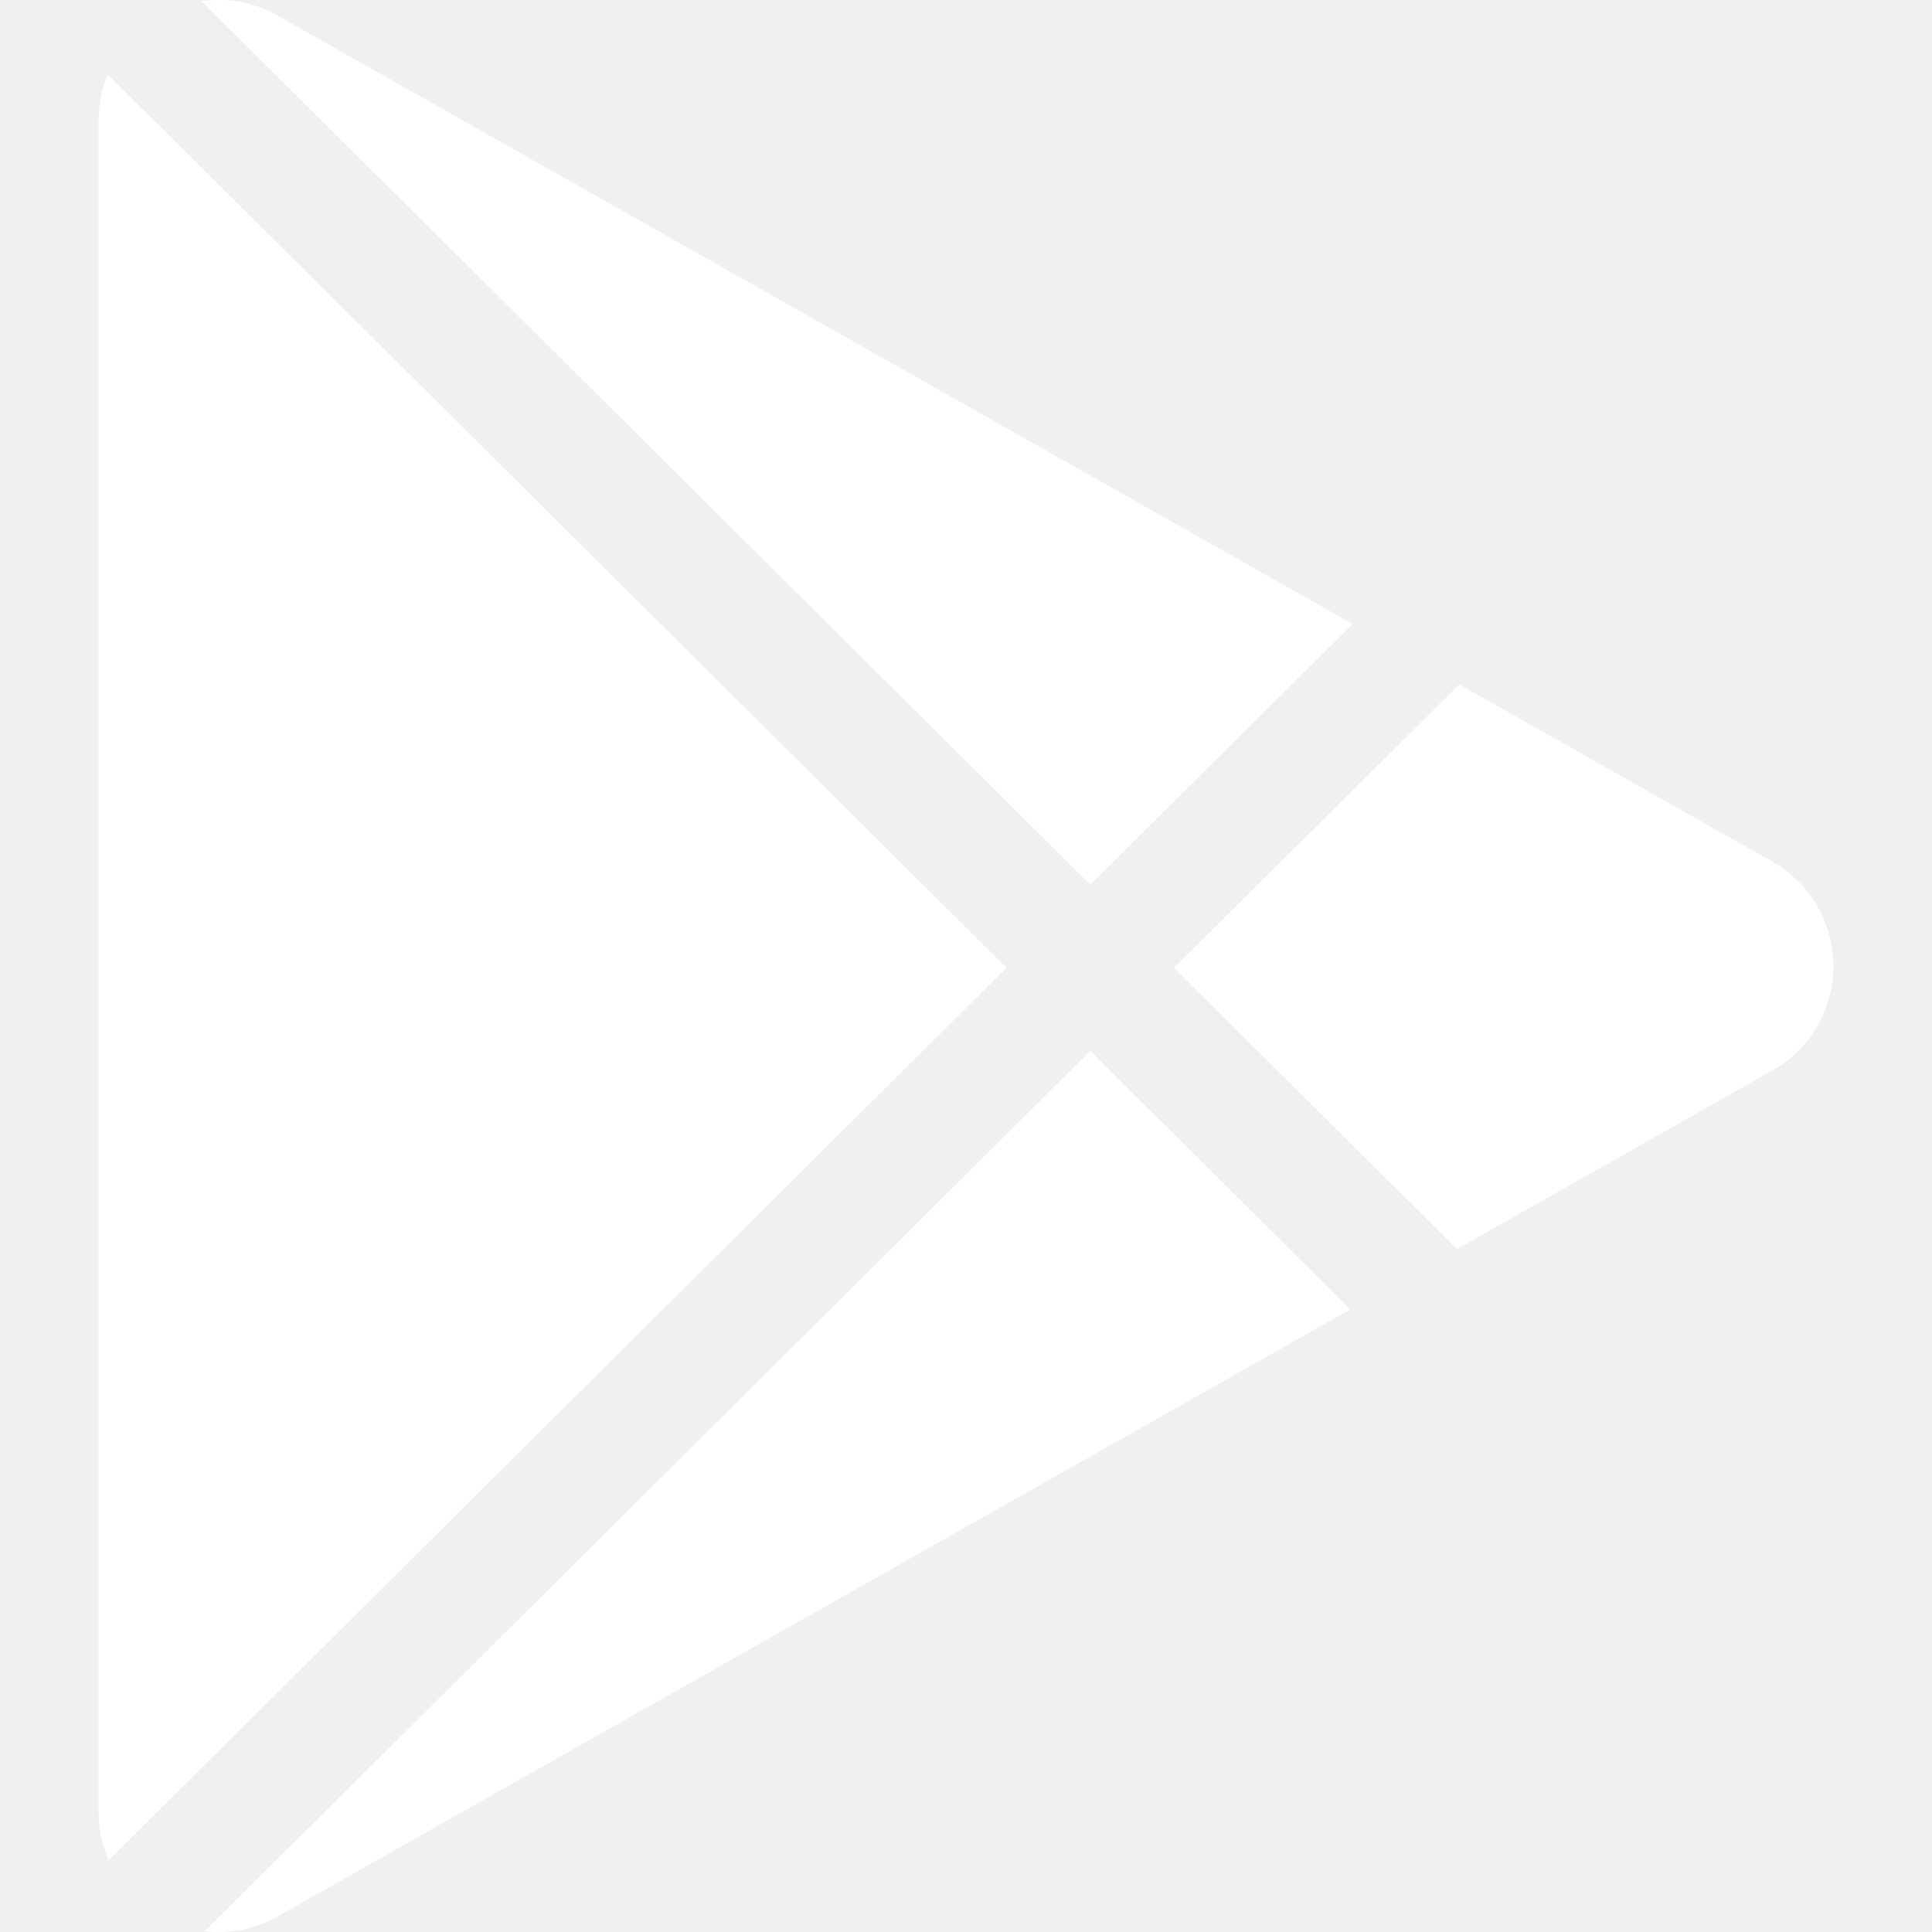
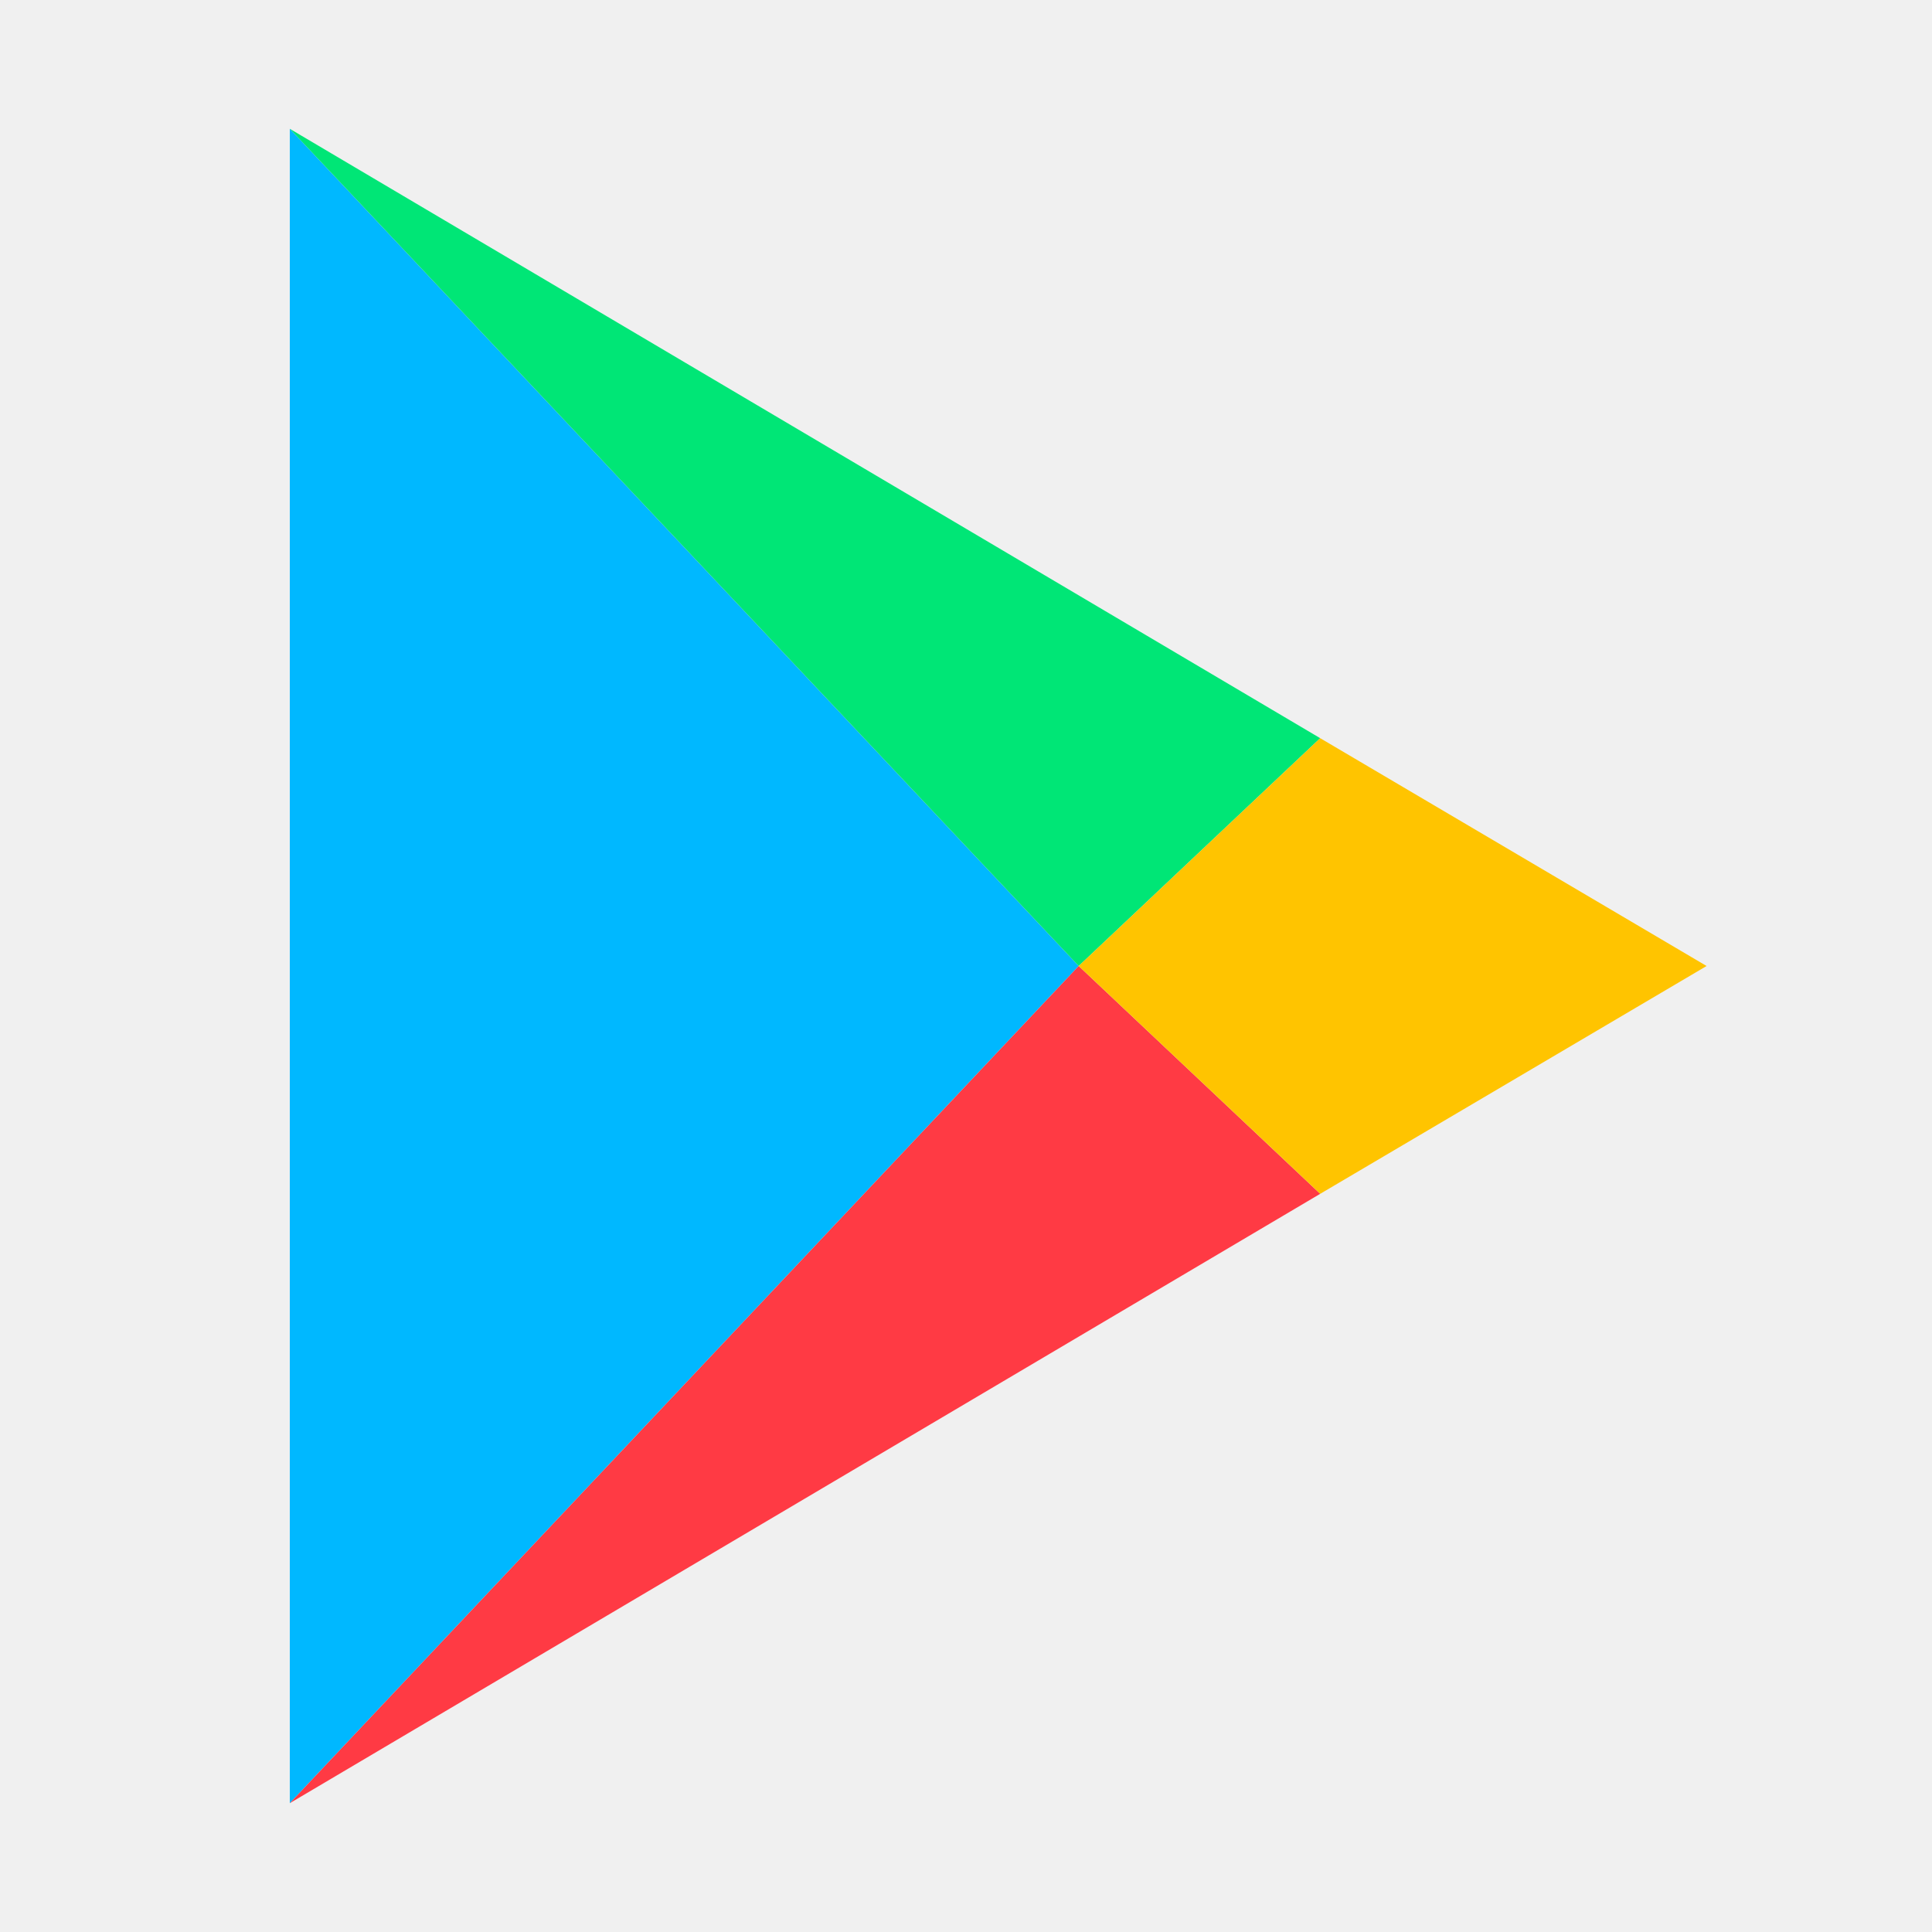
- <svg xmlns="http://www.w3.org/2000/svg" fill="#ffffff" role="img" viewBox="0 0 24 24">
-   <path d="M22.018 13.298l-3.919 2.218-3.515-3.493 3.543-3.521 3.891 2.202a1.49 1.49 0 0 1 0 2.594zM1.337.924a1.486 1.486 0 0 0-.112.568v21.017c0 .217.045.419.124.6l11.155-11.087L1.337.924zm12.207 10.065l3.258-3.238L3.45.195a1.466 1.466 0 0 0-.946-.179l11.04 10.973zm0 2.067l-11 10.933c.298.036.612-.016.906-.183l13.324-7.54-3.23-3.21z" />
+ <svg xmlns="http://www.w3.org/2000/svg" role="img" viewBox="0 0 24 24">
+   <polygon points="3.6,1.6 3.6,22.4 13.4,12" fill="#00B8FF" />
+   <polygon points="3.6,1.6 13.4,12 16.4,9.17" fill="#00E676" />
+   <polygon points="3.6,22.4 13.4,12 16.4,14.83" fill="#FF3A44" />
+   <polygon points="16.4,9.17 21.2,12 16.4,14.83 13.4,12" fill="#FFC400" />
</svg>
